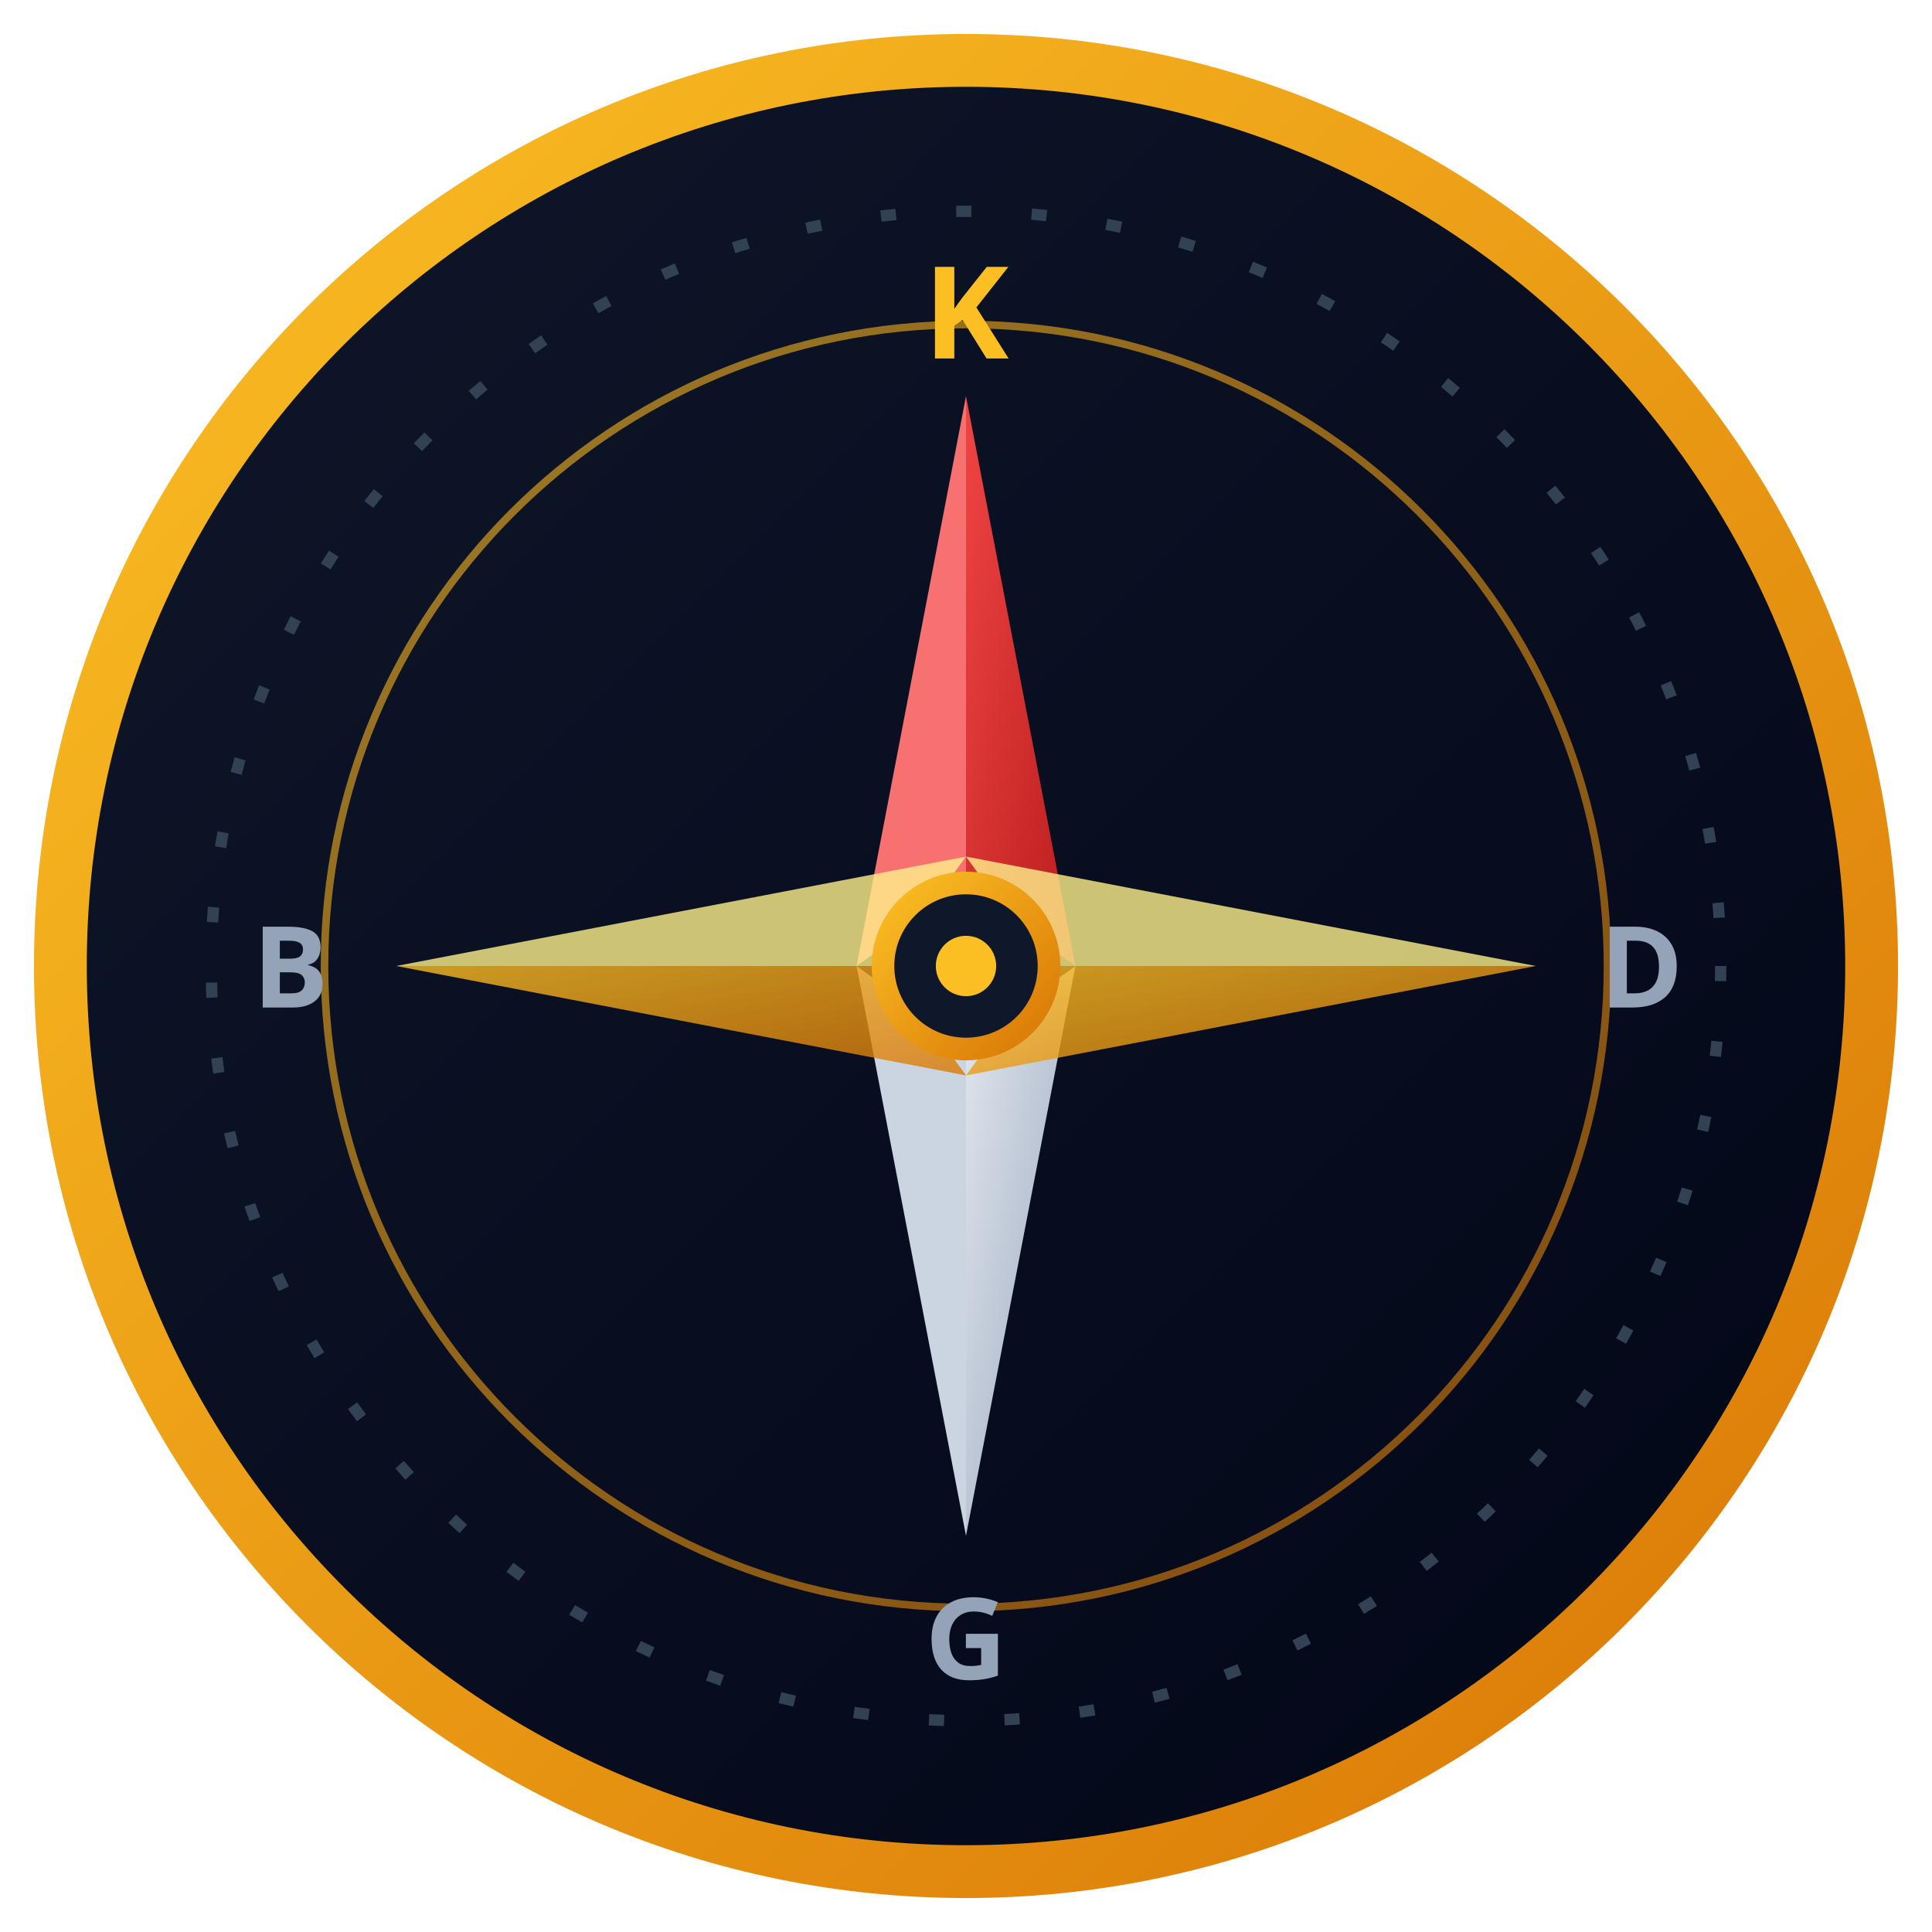
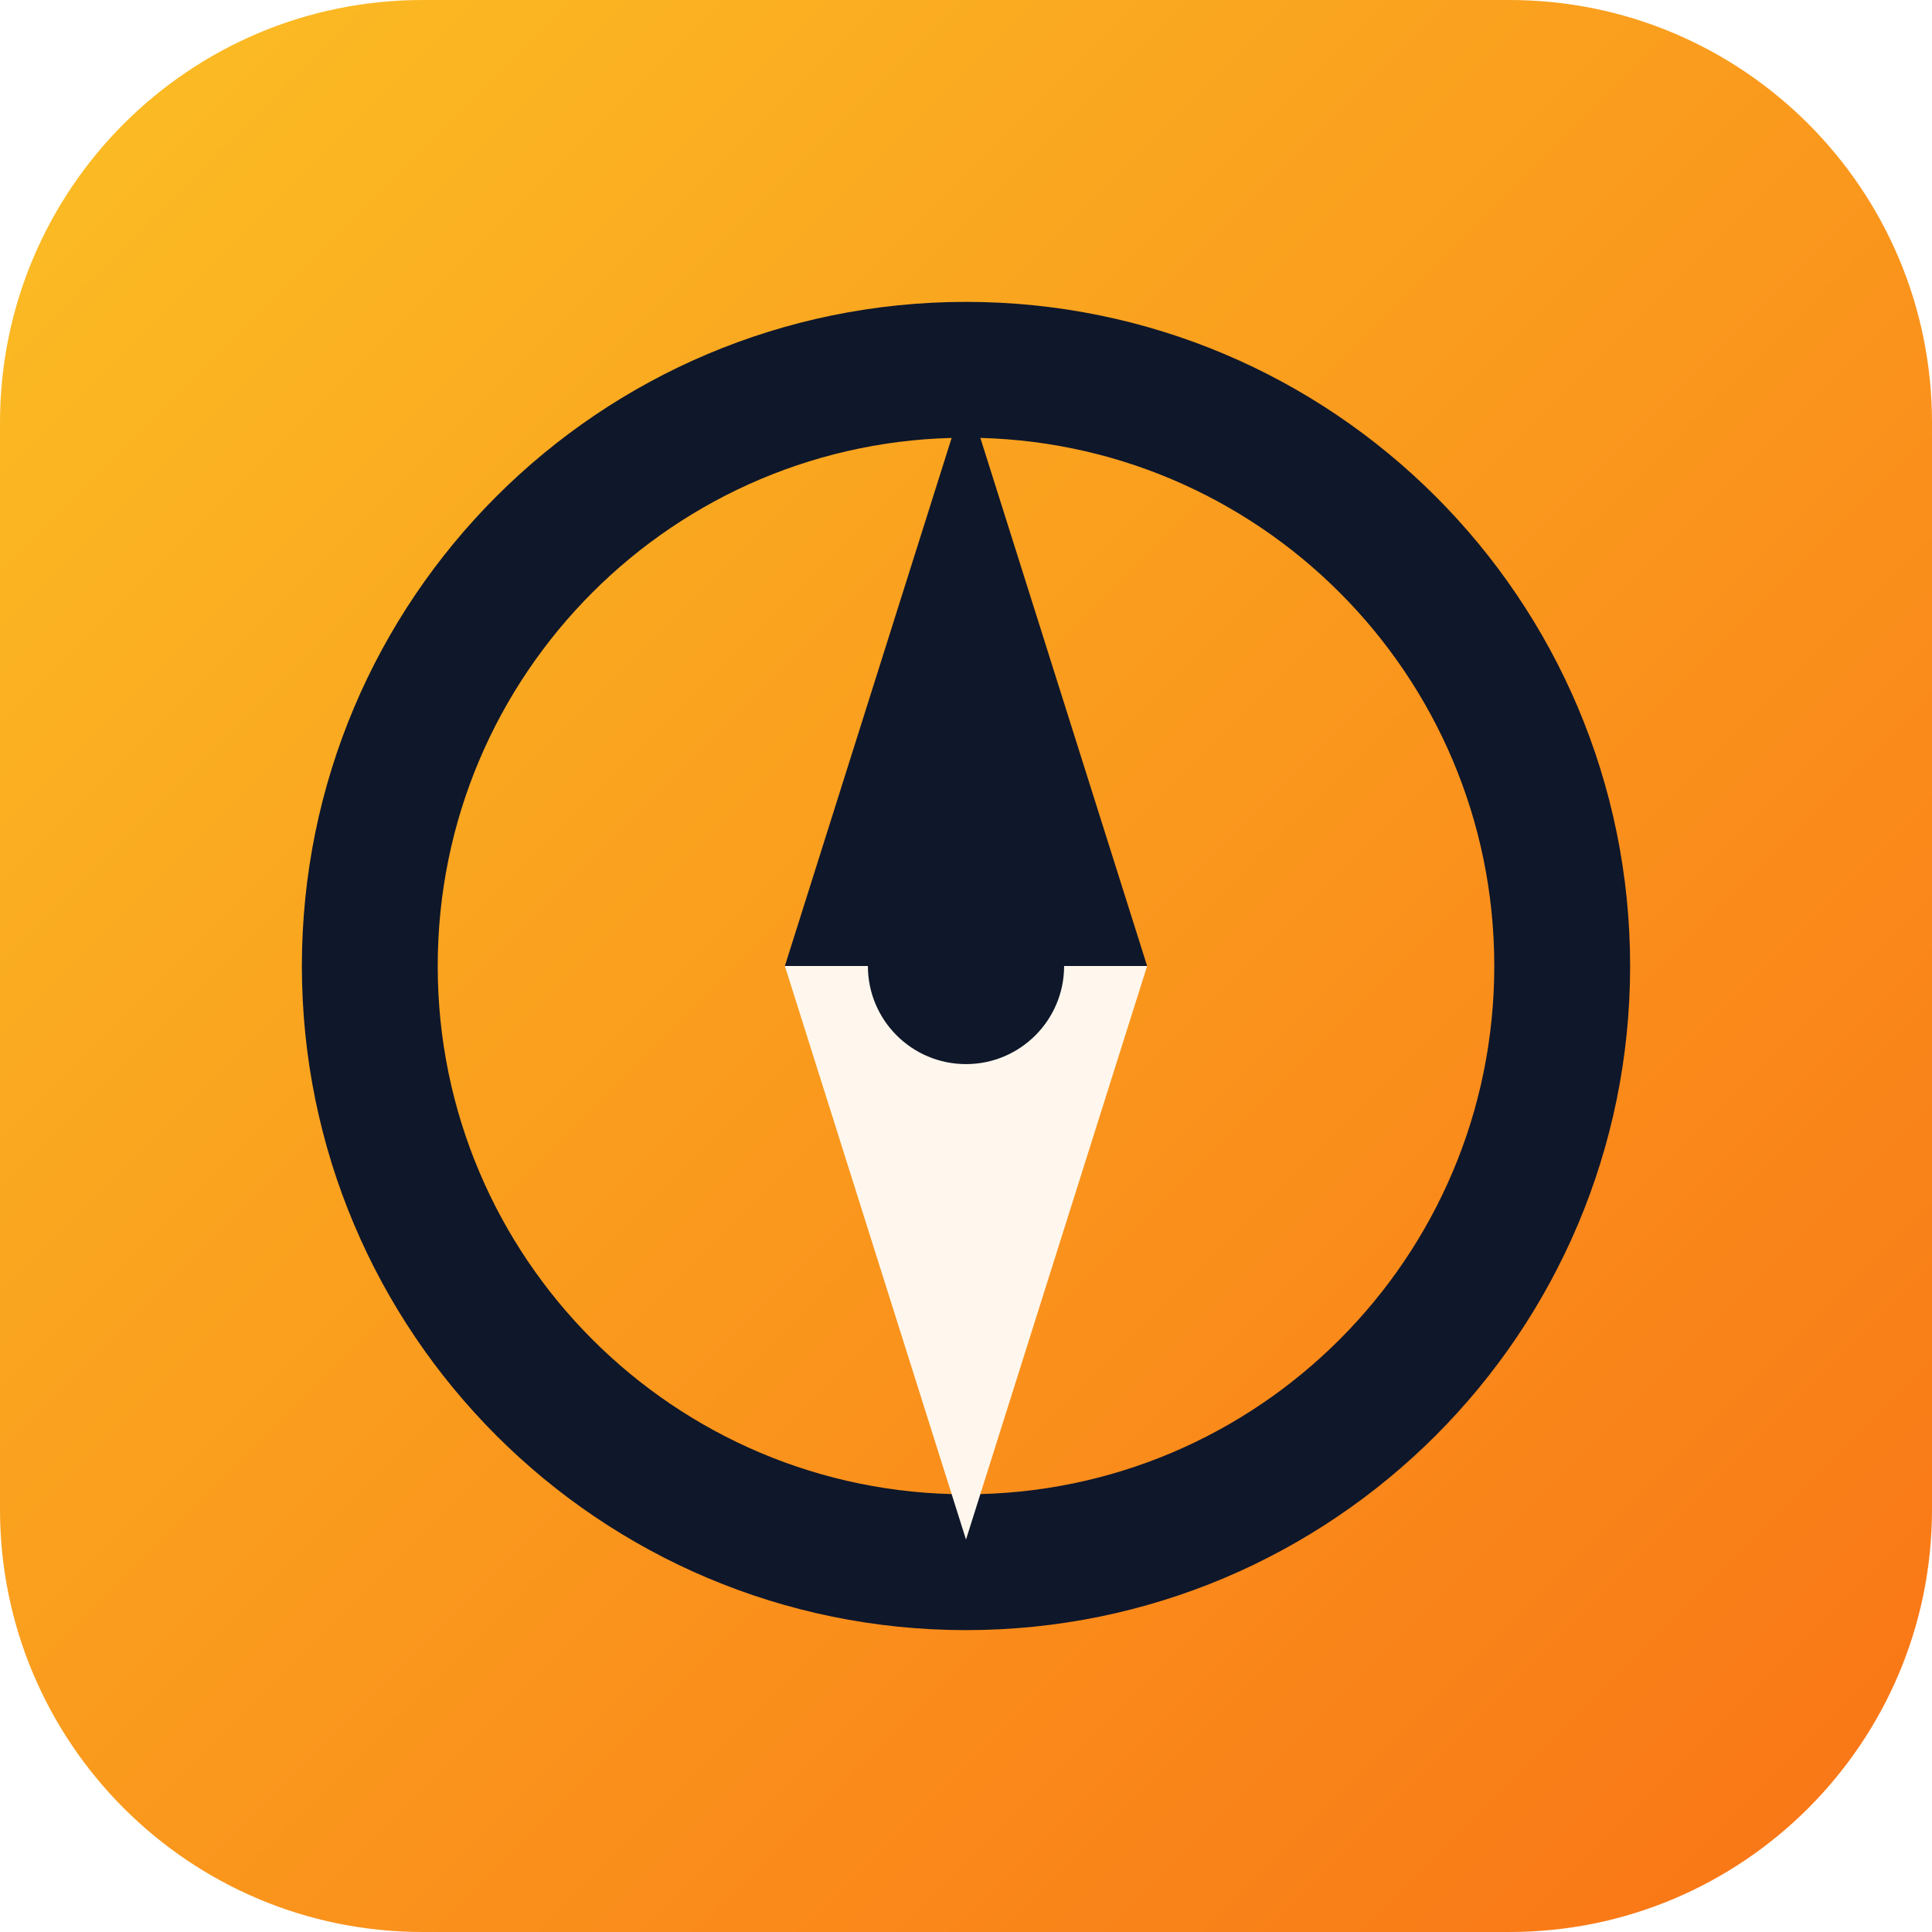
- <svg xmlns="http://www.w3.org/2000/svg" viewBox="0 0 512 512" width="100%" height="100%">
+ <svg xmlns="http://www.w3.org/2000/svg" viewBox="0 0 512 512">
  <defs>
-     <linearGradient id="grad" x1="0%" y1="0%" x2="100%" y2="100%">
-       <stop offset="0%" stop-color="#0f172a" />
-       <stop offset="100%" stop-color="#020617" />
-     </linearGradient>
-     <linearGradient id="amberGold" x1="0%" y1="0%" x2="100%" y2="100%">
-       <stop offset="0%" stop-color="#fbbf24" />
-       <stop offset="100%" stop-color="#d97706" />
-     </linearGradient>
-     <linearGradient id="needleRed" x1="0%" y1="0%" x2="100%" y2="100%">
-       <stop offset="0%" stop-color="#ef4444" />
-       <stop offset="100%" stop-color="#b91c1c" />
-     </linearGradient>
-     <linearGradient id="needleSilver" x1="0%" y1="0%" x2="100%" y2="100%">
-       <stop offset="0%" stop-color="#e2e8f0" />
-       <stop offset="100%" stop-color="#94a3b8" />
+     <linearGradient id="bg" x1="0" y1="0" x2="1" y2="1">
+       <stop offset="0" stop-color="#fbbf24" />
+       <stop offset="1" stop-color="#f97316" />
    </linearGradient>
  </defs>
-   <circle cx="256" cy="256" r="240" fill="url(#grad)" stroke="url(#amberGold)" stroke-width="14" />
-   <circle cx="256" cy="256" r="200" fill="none" stroke="#334155" stroke-width="3" stroke-dasharray="4 16" />
-   <circle cx="256" cy="256" r="170" fill="none" stroke="url(#amberGold)" stroke-width="2" opacity="0.6" />
-   <text x="256" y="95" font-family="system-ui, sans-serif" font-weight="900" font-size="34" fill="#fbbf24" text-anchor="middle">K</text>
-   <text x="256" y="445" font-family="system-ui, sans-serif" font-weight="900" font-size="30" fill="#94a3b8" text-anchor="middle">G</text>
-   <text x="435" y="267" font-family="system-ui, sans-serif" font-weight="900" font-size="30" fill="#94a3b8" text-anchor="middle">D</text>
-   <text x="77" y="267" font-family="system-ui, sans-serif" font-weight="900" font-size="30" fill="#94a3b8" text-anchor="middle">B</text>
-   <polygon points="256,105 285,256 256,235" fill="url(#needleRed)" />
-   <polygon points="256,105 227,256 256,235" fill="#f87171" />
-   <polygon points="256,407 285,256 256,277" fill="url(#needleSilver)" />
-   <polygon points="256,407 227,256 256,277" fill="#cbd5e1" />
-   <polygon points="407,256 256,285 277,256" fill="url(#amberGold)" opacity="0.8" />
-   <polygon points="407,256 256,227 277,256" fill="#fef08a" opacity="0.8" />
-   <polygon points="105,256 256,285 235,256" fill="url(#amberGold)" opacity="0.8" />
-   <polygon points="105,256 256,227 235,256" fill="#fef08a" opacity="0.8" />
-   <circle cx="256" cy="256" r="22" fill="#0f172a" stroke="url(#amberGold)" stroke-width="6" />
-   <circle cx="256" cy="256" r="8" fill="#fbbf24" />
+   <rect width="512" height="512" rx="112" fill="url(#bg)" />
+   <circle cx="256" cy="256" r="158" fill="none" stroke="#0f172a" stroke-width="36" />
+   <polygon points="256,104 304,256 208,256" fill="#0f172a" />
+   <polygon points="256,408 304,256 208,256" fill="#fff7ed" />
+   <circle cx="256" cy="256" r="26" fill="#0f172a" />
</svg>
